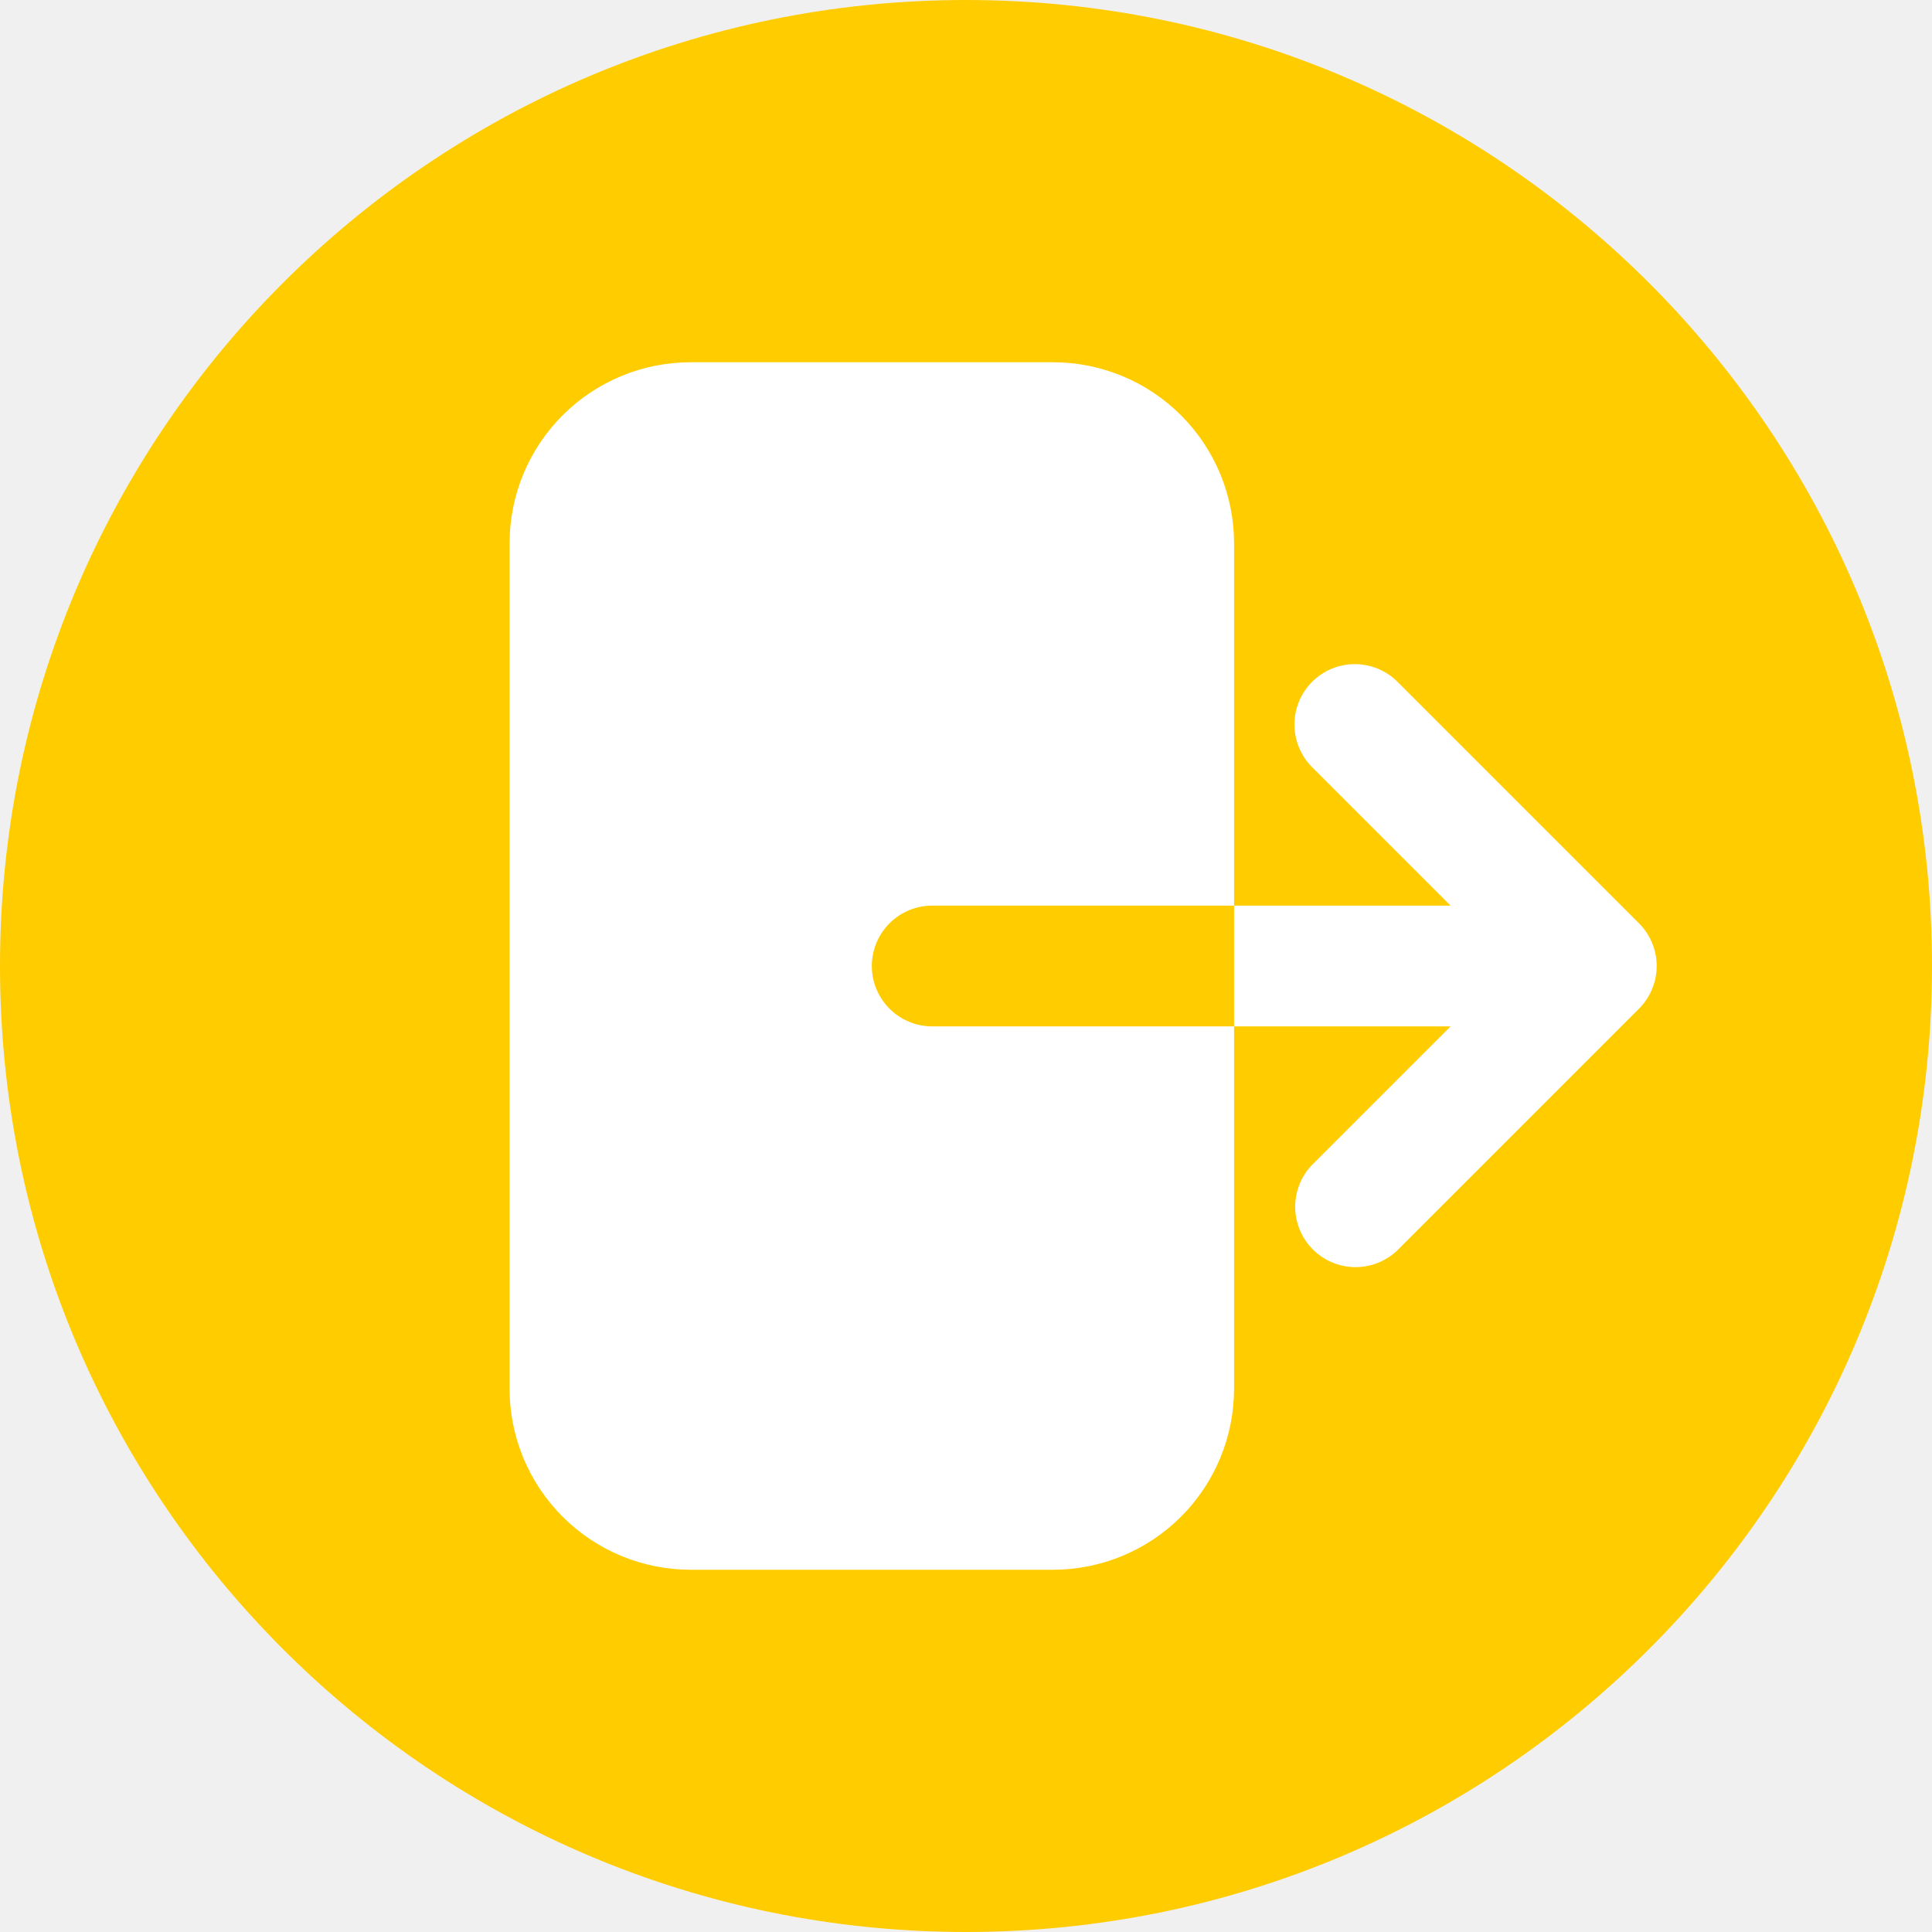
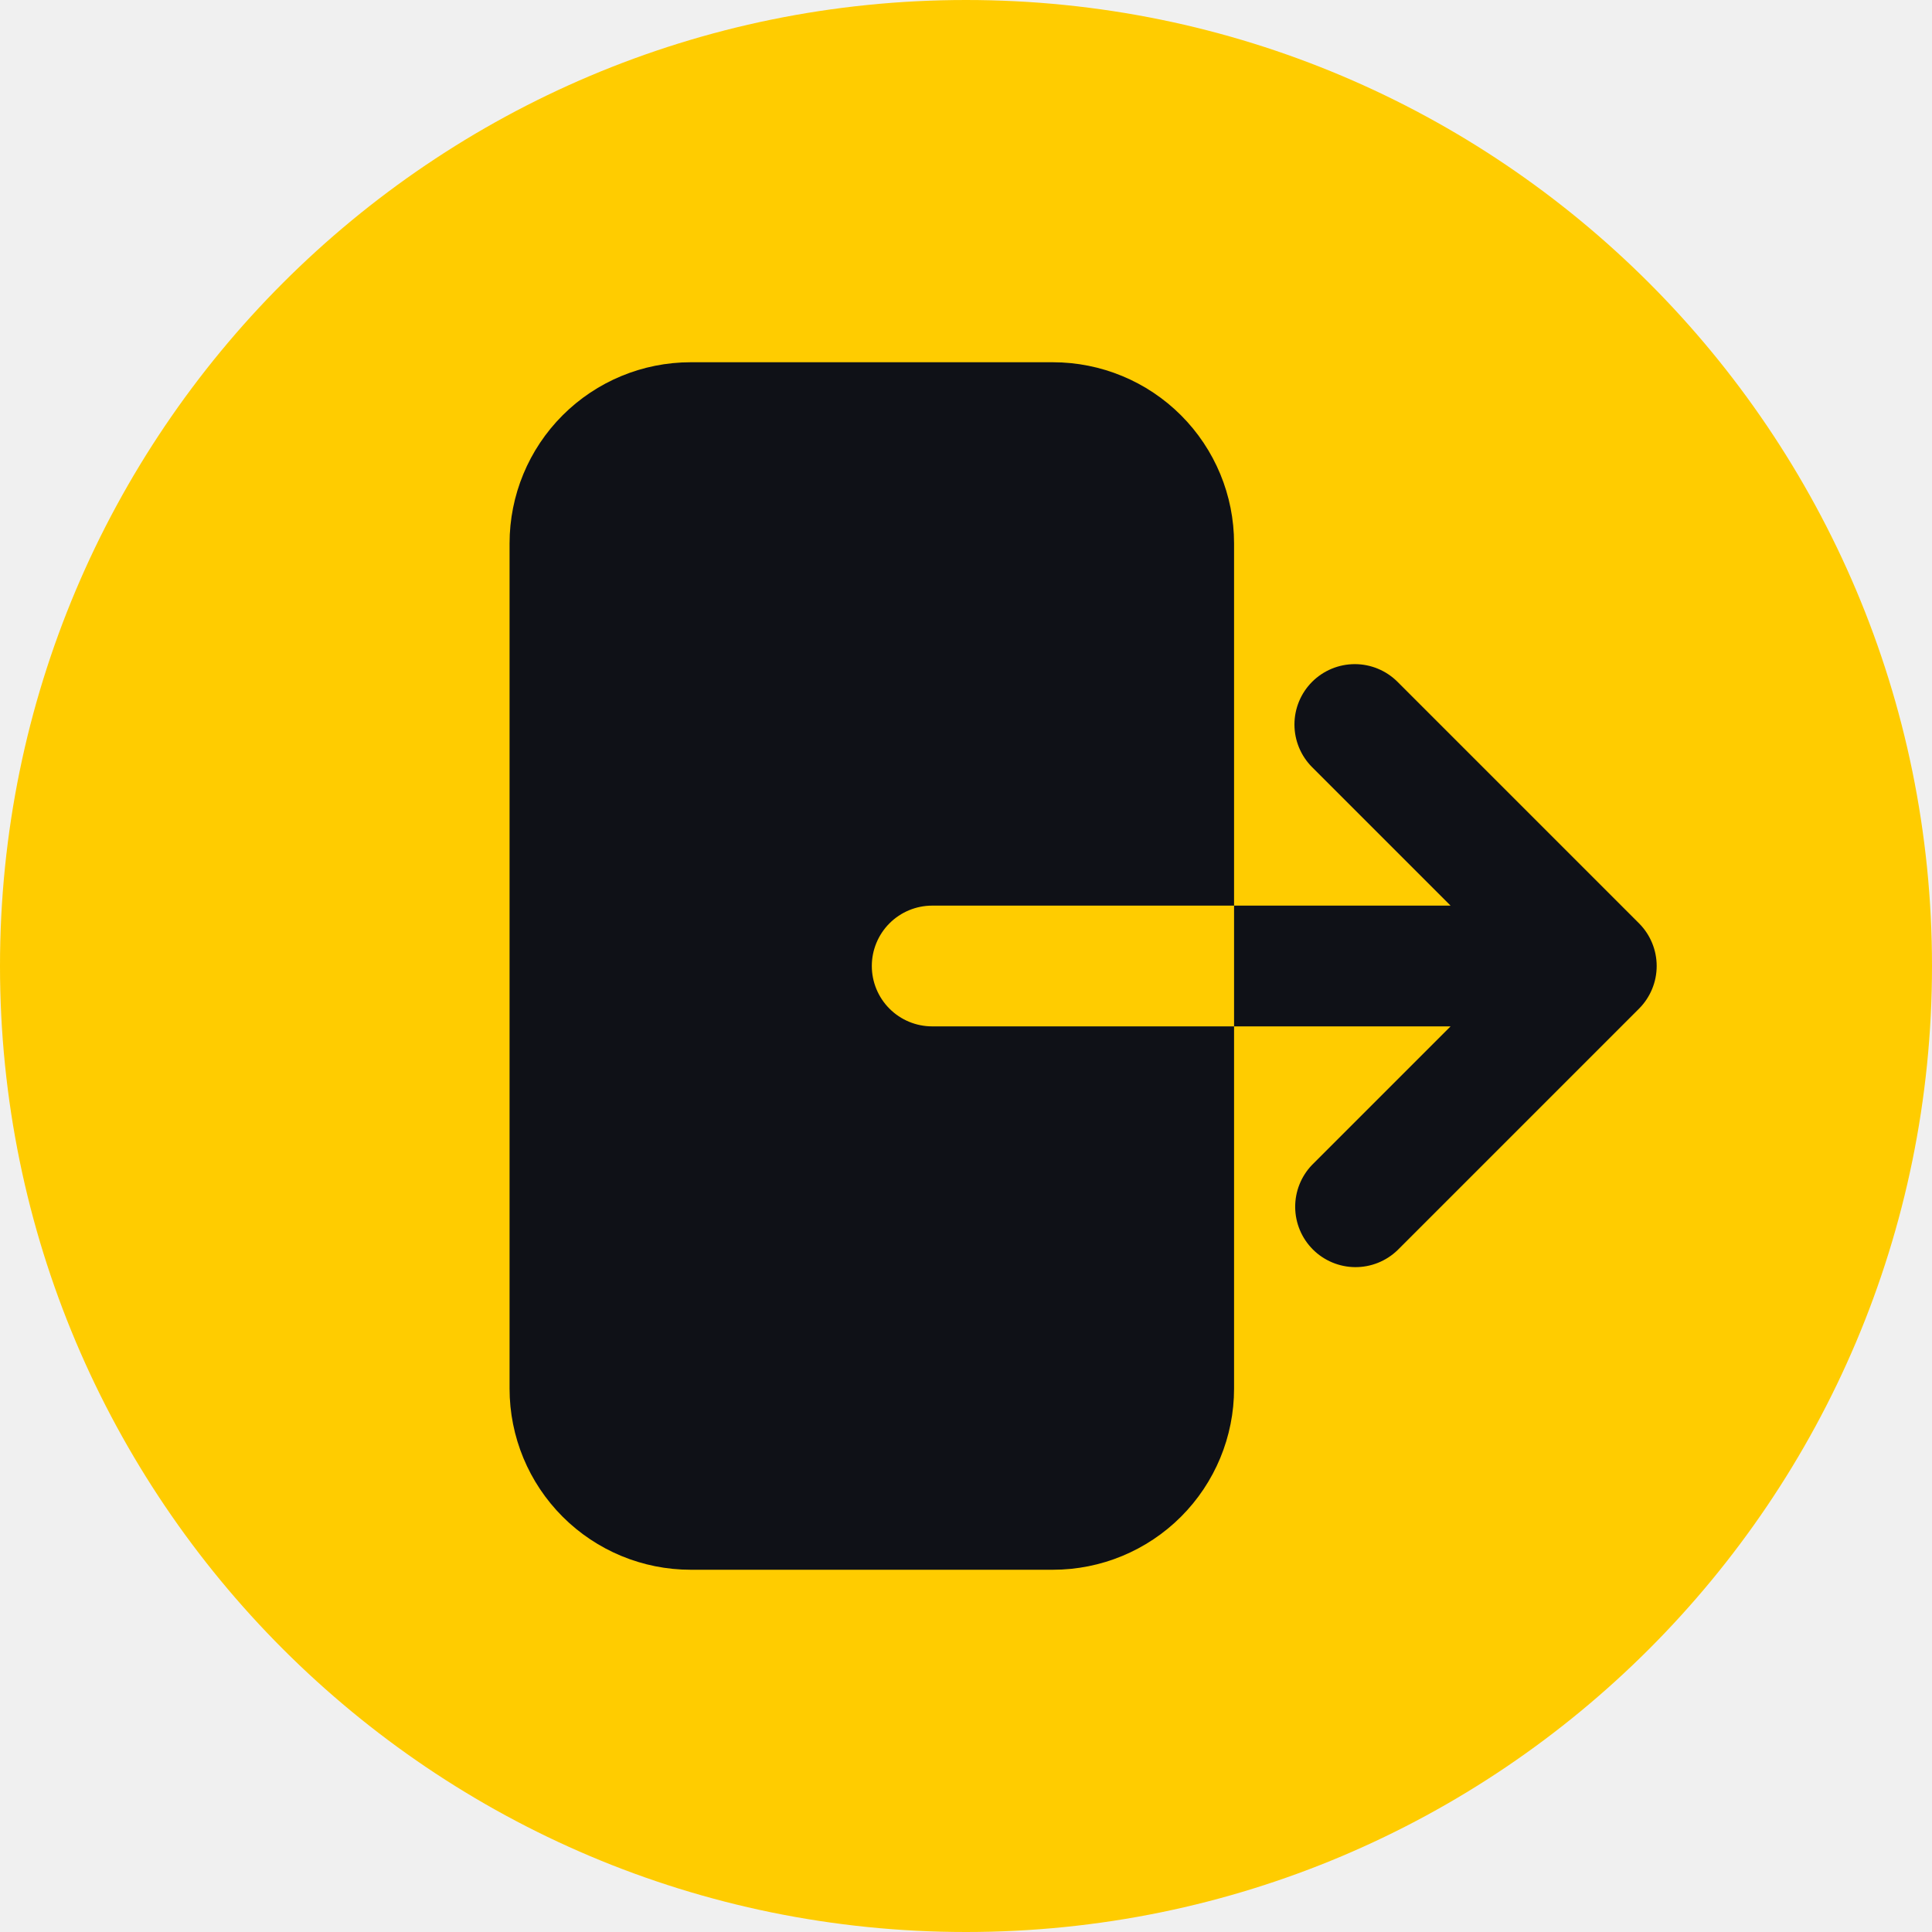
<svg xmlns="http://www.w3.org/2000/svg" width="200" height="200" viewBox="0 0 200 200" fill="none">
-   <rect width="200" height="200" rx="100" fill="#ffcc00" />
-   <path fill-rule="evenodd" clip-rule="evenodd" d="M71.5 37.5C66.527 37.5 61.758 39.475 58.242 42.992C54.725 46.508 52.75 51.277 52.75 56.25V143.75C52.75 148.723 54.725 153.492 58.242 157.008C61.758 160.525 66.527 162.5 71.5 162.5H109C113.973 162.5 118.742 160.525 122.258 157.008C125.775 153.492 127.75 148.723 127.75 143.75V56.25C127.75 51.277 125.775 46.508 122.258 42.992C118.742 39.475 113.973 37.5 109 37.5H71.5ZM135.831 70.581C137.003 69.41 138.593 68.751 140.25 68.751C141.907 68.751 143.497 69.41 144.669 70.581L169.669 95.581C170.84 96.753 171.499 98.343 171.499 100C171.499 101.657 170.84 103.247 169.669 104.419L144.669 129.419C143.49 130.557 141.911 131.187 140.272 131.173C138.634 131.159 137.066 130.501 135.907 129.343C134.749 128.184 134.091 126.616 134.077 124.977C134.063 123.339 134.693 121.76 135.831 120.581L150.162 106.25H96.5C94.842 106.25 93.253 105.592 92.081 104.419C90.909 103.247 90.25 101.658 90.25 100C90.25 98.342 90.909 96.753 92.081 95.581C93.253 94.409 94.842 93.75 96.5 93.75H150.162L135.831 79.419C134.66 78.247 134.001 76.657 134.001 75C134.001 73.343 134.66 71.753 135.831 70.581Z" fill="white" />
+   <rect width="200" height="200" rx="100" fill="#FFCC00" />
+   <path fill-rule="evenodd" clip-rule="evenodd" d="M71.5 37.5C66.527 37.5 61.758 39.475 58.242 42.992C54.725 46.508 52.75 51.277 52.75 56.25V143.75C52.75 148.723 54.725 153.492 58.242 157.008C61.758 160.525 66.527 162.5 71.5 162.5H109C113.973 162.5 118.742 160.525 122.258 157.008C125.775 153.492 127.75 148.723 127.75 143.75V56.25C127.75 51.277 125.775 46.508 122.258 42.992C118.742 39.475 113.973 37.5 109 37.5H71.5ZM135.831 70.581C137.003 69.41 138.593 68.751 140.25 68.751C141.907 68.751 143.497 69.41 144.669 70.581L169.669 95.581C170.84 96.753 171.499 98.343 171.499 100C171.499 101.657 170.84 103.247 169.669 104.419L144.669 129.419C143.49 130.557 141.911 131.187 140.272 131.173C138.634 131.159 137.066 130.501 135.907 129.343C134.749 128.184 134.091 126.616 134.077 124.978C134.063 123.339 134.693 121.76 135.831 120.581L150.162 106.25H96.5C94.842 106.25 93.253 105.592 92.081 104.419C90.909 103.247 90.25 101.658 90.25 100C90.25 98.342 90.909 96.753 92.081 95.581C93.253 94.409 94.842 93.75 96.5 93.75H150.162L135.831 79.419C134.66 78.247 134.001 76.657 134.001 75C134.001 73.343 134.66 71.753 135.831 70.581Z" fill="#0F1117" />
</svg>
